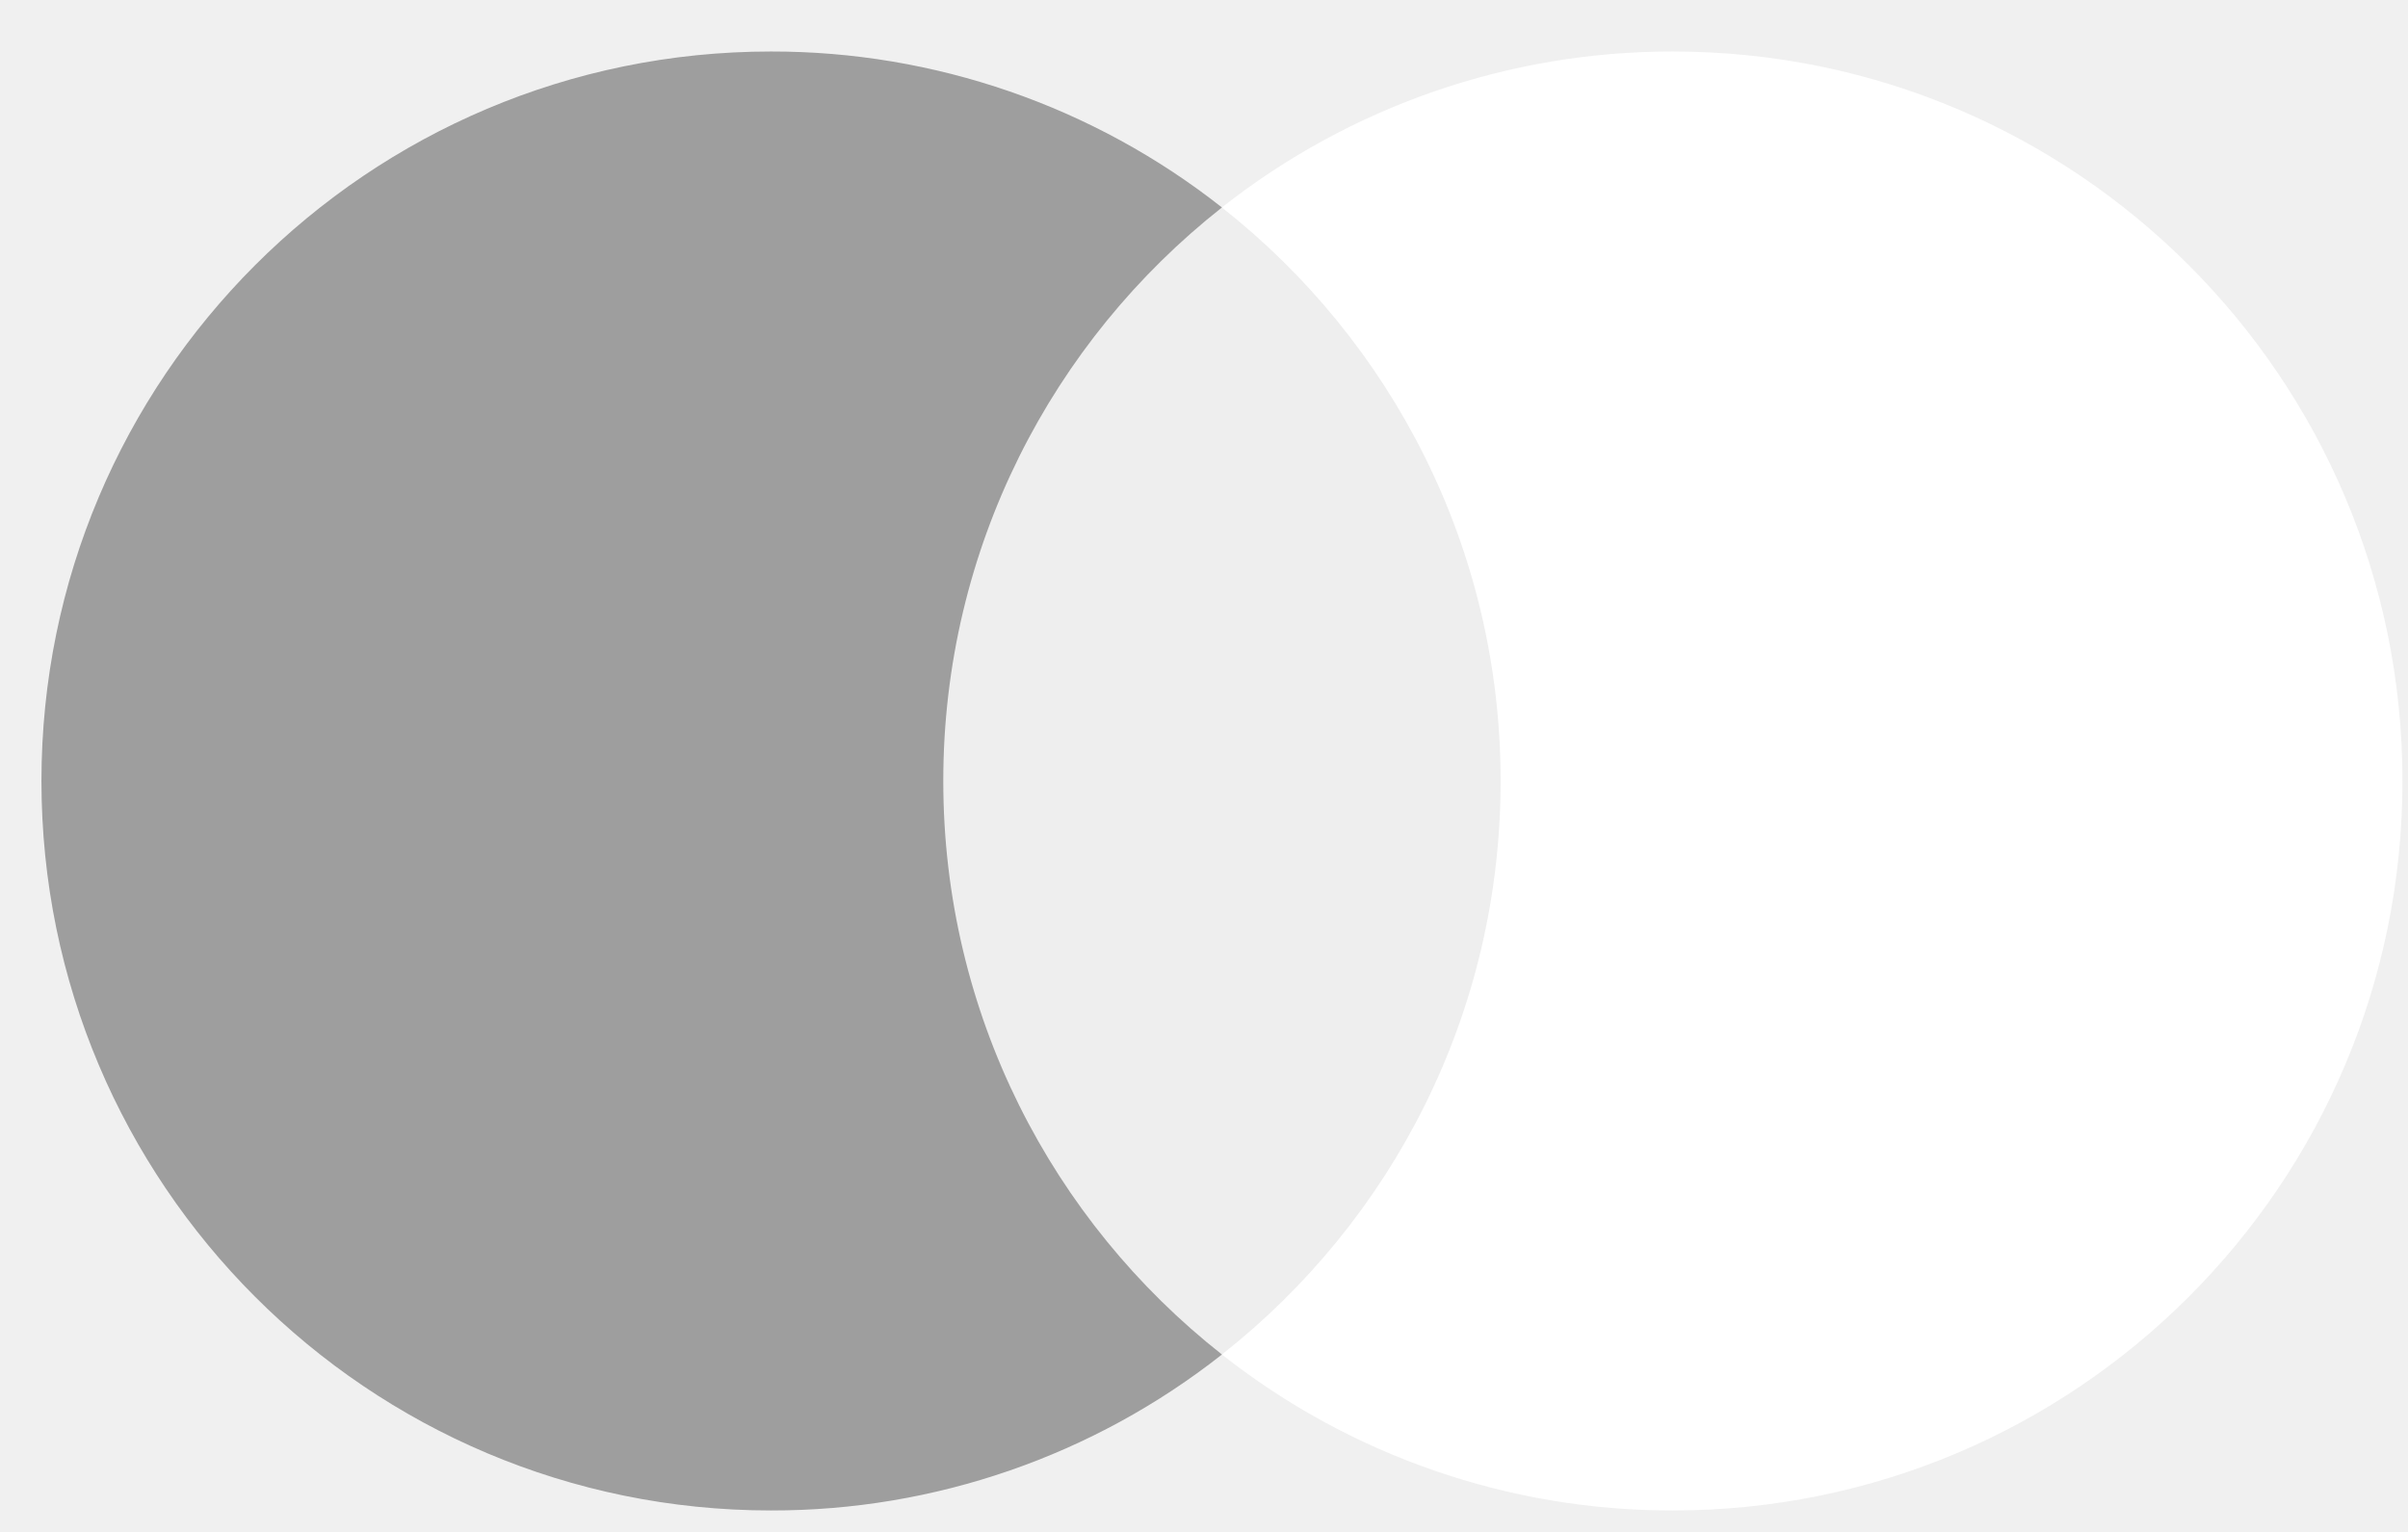
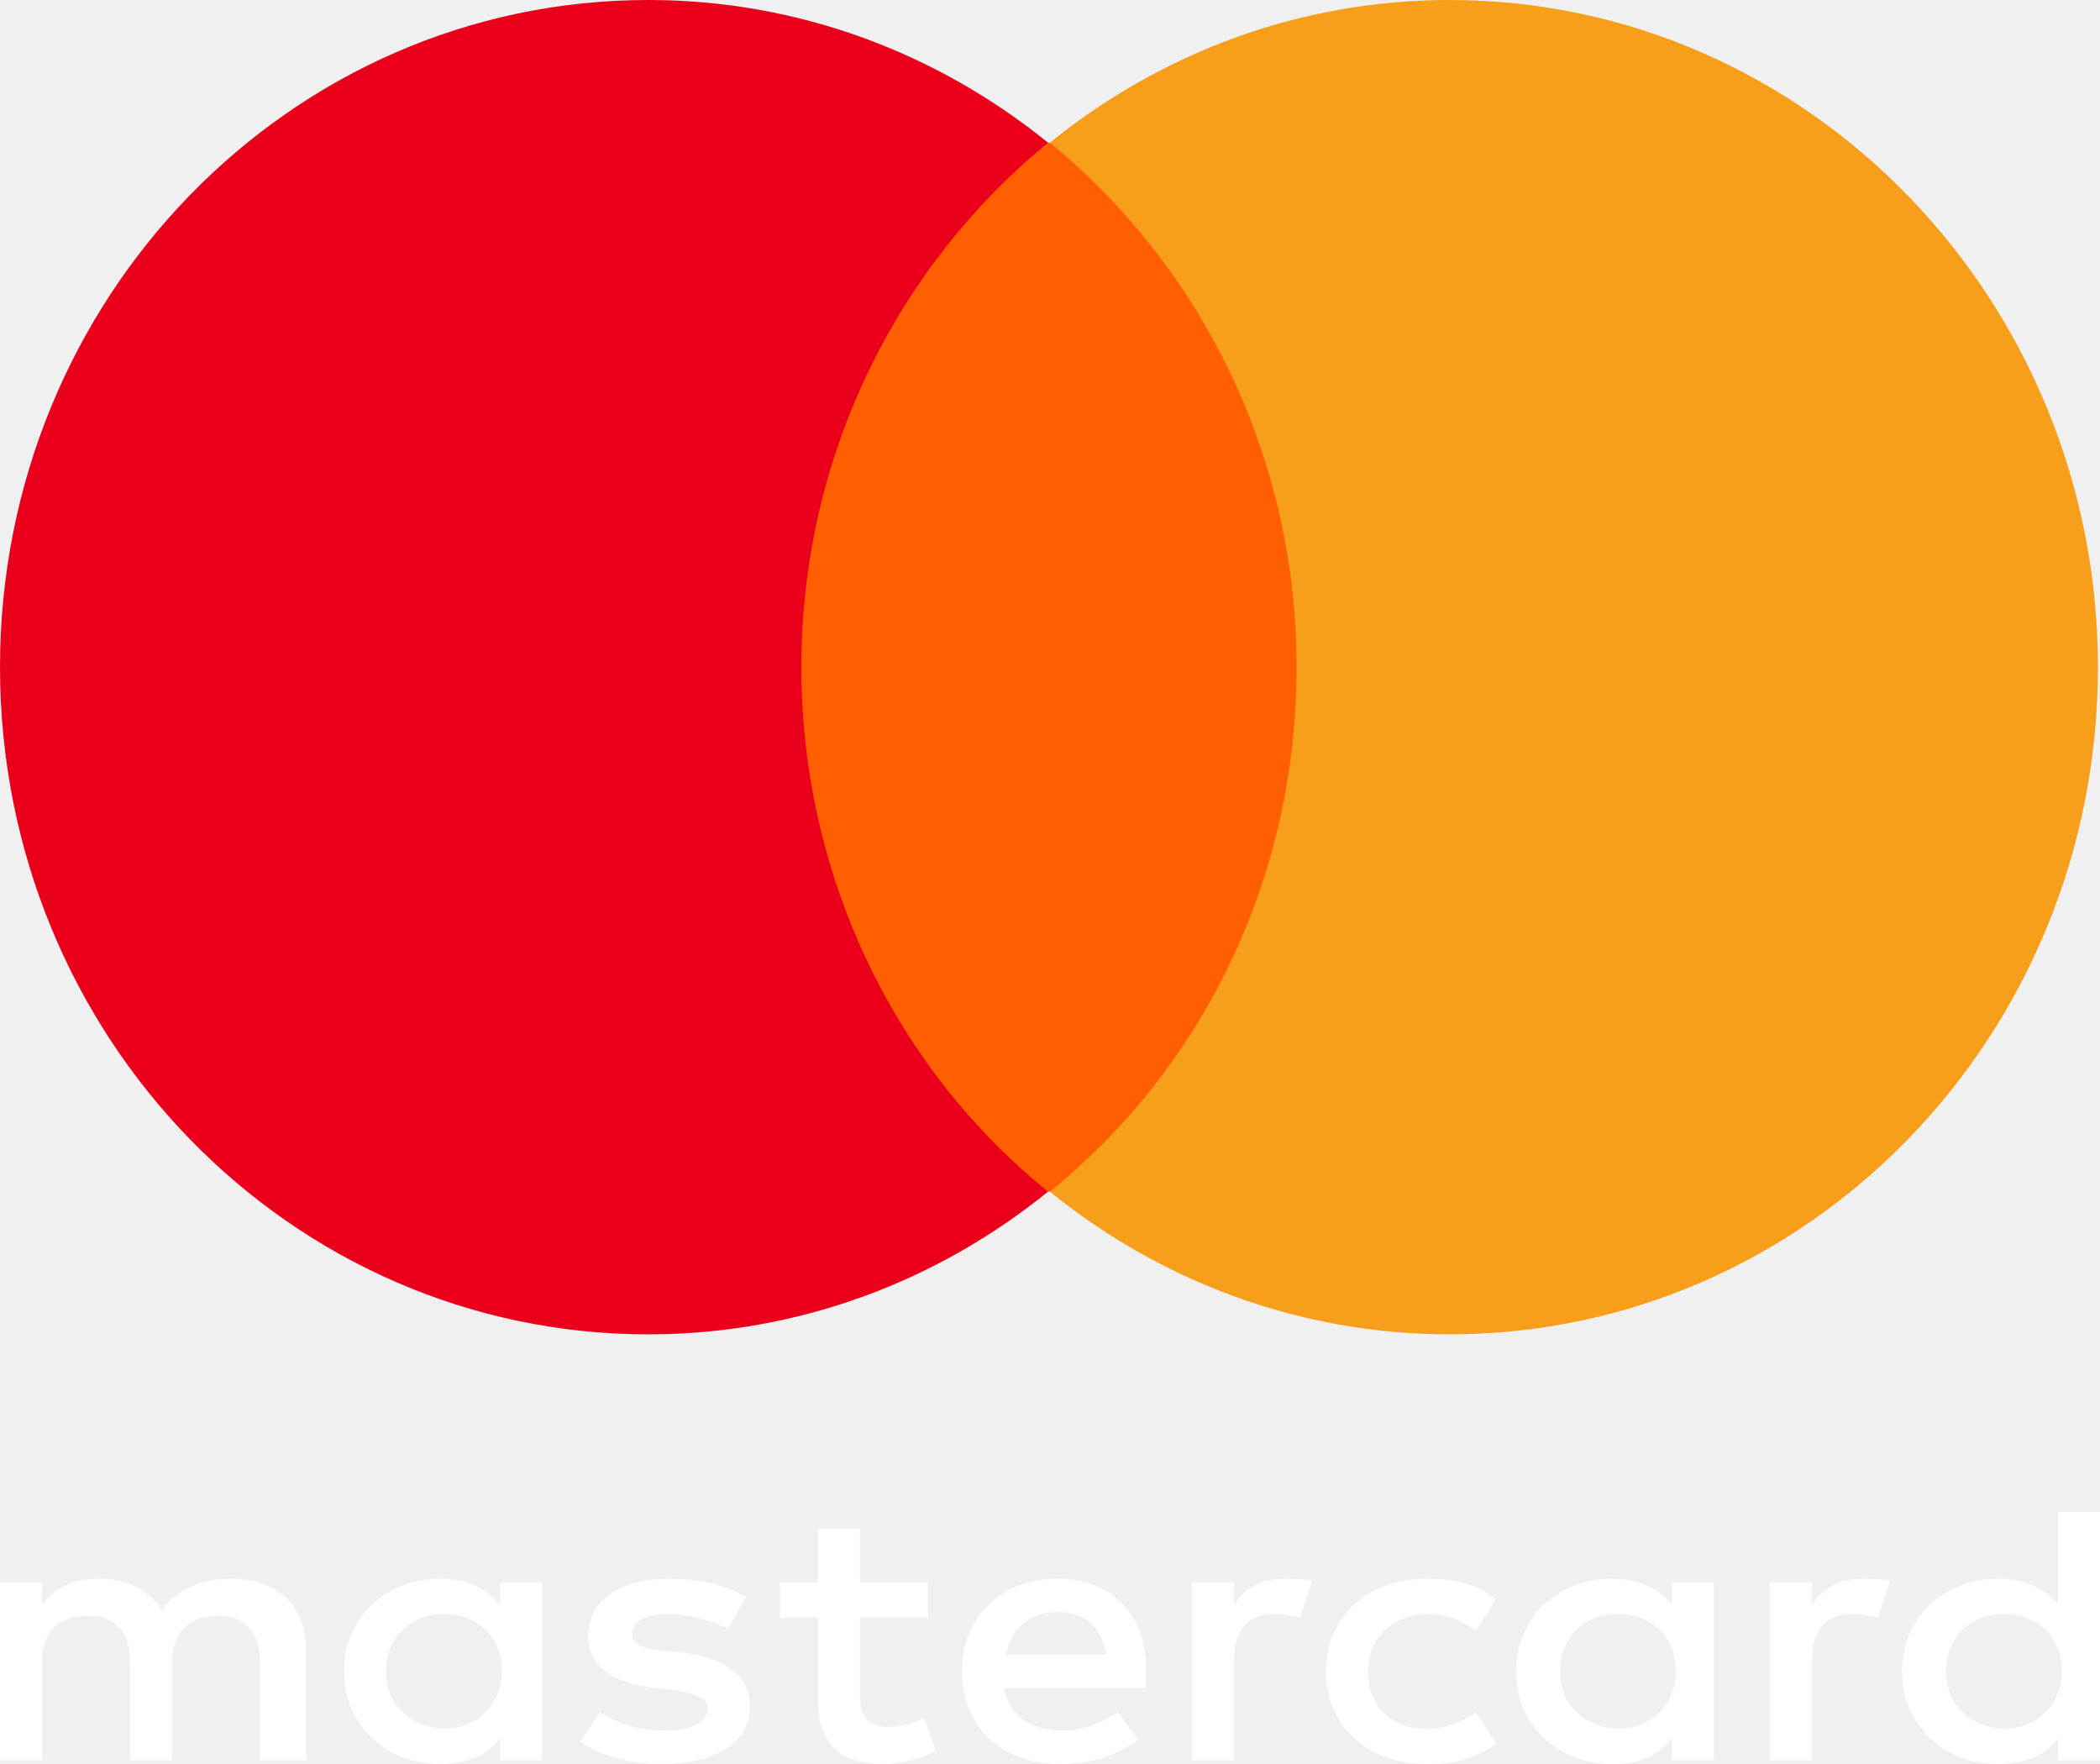
- <svg xmlns="http://www.w3.org/2000/svg" width="33" height="21" viewBox="0 0 33 21" fill="none">
-   <path d="M21.121 18.568H12.372V2.844H21.122L21.121 18.568Z" fill="#EEEEEE" />
-   <path d="M32.924 10.706C32.924 16.229 28.448 20.706 22.926 20.706C20.684 20.71 18.506 19.956 16.745 18.568C19.072 16.737 20.565 13.896 20.565 10.706C20.565 7.517 19.072 4.676 16.745 2.844C18.506 1.456 20.683 0.703 22.925 0.706C28.448 0.706 32.924 5.183 32.924 10.706" fill="white" />
-   <path d="M12.927 10.706C12.927 7.517 14.42 4.676 16.746 2.844C14.985 1.456 12.808 0.703 10.566 0.706C5.044 0.706 0.568 5.183 0.568 10.706C0.568 16.229 5.044 20.706 10.566 20.706C12.808 20.71 14.985 19.956 16.746 18.568C14.42 16.738 12.927 13.896 12.927 10.706Z" fill="#9E9E9E" />
+ <svg xmlns="http://www.w3.org/2000/svg" xml:space="preserve" width="1.5cm" height="1.26cm" version="1.1" style="shape-rendering:geometricPrecision; text-rendering:geometricPrecision; image-rendering:optimizeQuality; fill-rule:evenodd; clip-rule:evenodd" viewBox="0 0 150 126.001">
+   <defs>
+     <style type="text/css">
+    
+     .fil1 {fill:#EB001B}
+     .fil2 {fill:#F79E1B}
+     .fil0 {fill:#FF5F00}
+     .fil3 {fill:white}
+    
+   </style>
+   </defs>
+   <g id="Camada_x0020_1">
+     <g id="_2618423663616">
+       <rect id="Rectangle-path" class="fil0" x="54.667" y="10.192" width="40.518" height="74.925" />
+       <path id="Shape" class="fil1" d="M57.24 47.656c0,-15.224 6.946,-28.726 17.622,-37.464 -7.847,-6.354 -17.751,-10.192 -28.556,-10.192 -25.596,0 -46.306,21.313 -46.306,47.656 0,26.343 20.71,47.655 46.306,47.655 10.805,0 20.709,-3.839 28.556,-10.193 -10.676,-8.604 -17.622,-22.24 -17.622,-37.462z" />
+       <path id="Shape_0" class="fil2" d="M149.852 47.656c0,26.343 -20.709,47.655 -46.306,47.655 -10.805,0 -20.709,-3.839 -28.556,-10.193 10.805,-8.736 17.622,-22.24 17.622,-37.462 0,-15.224 -6.945,-28.726 -17.622,-37.464 7.847,-6.354 17.751,-10.192 28.556,-10.192 25.597,0 46.306,21.445 46.306,47.656z" />
+       <path id="Shape_1" class="fil3" d="M21.858 125.736l0 -7.942c0,-3.043 -2,-5.028 -5.429,-5.028 -1.715,0 -3.571,0.529 -4.857,2.25 -1,-1.456 -2.429,-2.25 -4.572,-2.25 -1.428,0 -2.856,0.396 -3.999,1.852l0 -1.588 -3.001 0 0 12.706 3.001 0 0 -7.015c0,-2.25 1.285,-3.309 3.285,-3.309 2,0 3,1.191 3,3.309l0 7.015 3 0 0 -7.015c0,-2.25 1.428,-3.309 3.285,-3.309 2.001,0 3,1.191 3,3.309l0 7.015 3.287 0 0 0zm44.428 -12.706l-4.857 0 0 -3.838 -3 0 0 3.838 -2.715 0 0 2.515 2.715 0 0 5.823c0,2.912 1.285,4.633 4.714,4.633 1.286,0 2.714,-0.398 3.715,-0.927l-0.857 -2.382c-0.858,0.529 -1.858,0.662 -2.572,0.662 -1.429,0 -2,-0.794 -2,-2.118l0 -5.691 4.857 0 0 -2.515 0 0zm25.429 -0.264c-1.714,0 -2.857,0.794 -3.572,1.852l0 -1.588 -2.999 0 0 12.706 2.999 0 0 -7.147c0,-2.118 1.001,-3.309 2.858,-3.309 0.571,0 1.285,0.132 1.857,0.265l0.857 -2.647c-0.572,-0.132 -1.429,-0.132 -2,-0.132l0 0 0 0zm-38.429 1.323c-1.429,-0.927 -3.429,-1.323 -5.571,-1.323 -3.429,0 -5.715,1.588 -5.715,4.102 0,2.118 1.714,3.309 4.714,3.706l1.429 0.133c1.571,0.264 2.429,0.661 2.429,1.323 0,0.927 -1.143,1.588 -3.143,1.588 -2,0 -3.571,-0.661 -4.572,-1.323l-1.429 2.117c1.572,1.059 3.715,1.589 5.858,1.589 4,0 6.286,-1.721 6.286,-4.103 0,-2.25 -1.857,-3.441 -4.714,-3.839l-1.429 -0.132c-1.286,-0.133 -2.286,-0.397 -2.286,-1.191 0,-0.926 1,-1.456 2.572,-1.456 1.714,0 3.428,0.662 4.285,1.059l1.286 -2.25 0 0zm79.715 -1.323c-1.715,0 -2.857,0.794 -3.572,1.852l0 -1.588 -3 0 0 12.706 3 0 0 -7.147c0,-2.118 1.001,-3.309 2.857,-3.309 0.571,0 1.286,0.132 1.858,0.265l0.857 -2.647c-0.572,-0.132 -1.429,-0.132 -2,-0.132l0 0 0 0zm-38.286 6.617c0,3.838 2.857,6.618 7.286,6.618 1.999,0 3.428,-0.398 4.857,-1.456l-1.429 -2.25c-1.143,0.794 -2.285,1.191 -3.571,1.191 -2.429,0 -4.143,-1.588 -4.143,-4.103 0,-2.382 1.714,-3.971 4.143,-4.103 1.286,0 2.428,0.397 3.571,1.191l1.429 -2.25c-1.429,-1.059 -2.858,-1.455 -4.857,-1.455 -4.429,0 -7.286,2.779 -7.286,6.617l0 0 0 0zm27.714 0l0 -6.353 -3 0 0 1.588c-1,-1.191 -2.428,-1.852 -4.286,-1.852 -3.856,0 -6.856,2.779 -6.856,6.617 0,3.838 3,6.618 6.856,6.618 2,0 3.429,-0.662 4.286,-1.853l0 1.588 3 0 0 -6.353zm-11 0c0,-2.25 1.571,-4.103 4.143,-4.103 2.429,0 4.143,1.721 4.143,4.103 0,2.251 -1.714,4.103 -4.143,4.103 -2.572,-0.132 -4.143,-1.852 -4.143,-4.103l0 0zm-35.857 -6.617c-4,0 -6.858,2.646 -6.858,6.617 0,3.971 2.858,6.618 7.001,6.618 1.999,0 4,-0.53 5.571,-1.721l-1.428 -1.985c-1.143,0.794 -2.572,1.323 -4,1.323 -1.858,0 -3.715,-0.793 -4.143,-3.044l10.142 0 0 -1.059c0.144,-4.103 -2.428,-6.749 -6.285,-6.749l0 0 0 0zm0 2.381c1.857,0 3.143,1.059 3.429,3.044l-7.144 0c0.286,-1.72 1.572,-3.044 3.715,-3.044l0 0zm74.428 4.235l0 -11.382 -2.999 0 0 6.617c-1.001,-1.191 -2.429,-1.852 -4.286,-1.852 -3.857,0 -6.857,2.779 -6.857,6.617 0,3.839 3,6.618 6.857,6.618 2,0 3.429,-0.662 4.286,-1.853l0 1.588 2.999 0 0 -6.353zm-10.999 0c0,-2.25 1.571,-4.102 4.143,-4.102 2.428,0 4.143,1.72 4.143,4.102 0,2.251 -1.715,4.103 -4.143,4.103 -2.572,-0.132 -4.143,-1.852 -4.143,-4.103l0 0zm-100.286 0l0 -6.352 -3.001 0 0 1.587c-1,-1.191 -2.428,-1.852 -4.285,-1.852 -3.858,0 -6.858,2.779 -6.858,6.617 0,3.839 3,6.618 6.858,6.618 2,0 3.429,-0.662 4.285,-1.853l0 1.588 3.001 0 0 -6.353zm-11.144 0c0,-2.25 1.572,-4.102 4.143,-4.102 2.429,0 4.143,1.72 4.143,4.102 0,2.251 -1.714,4.103 -4.143,4.103 -2.571,-0.132 -4.143,-1.852 -4.143,-4.103z" />
+     </g>
+   </g>
</svg>
